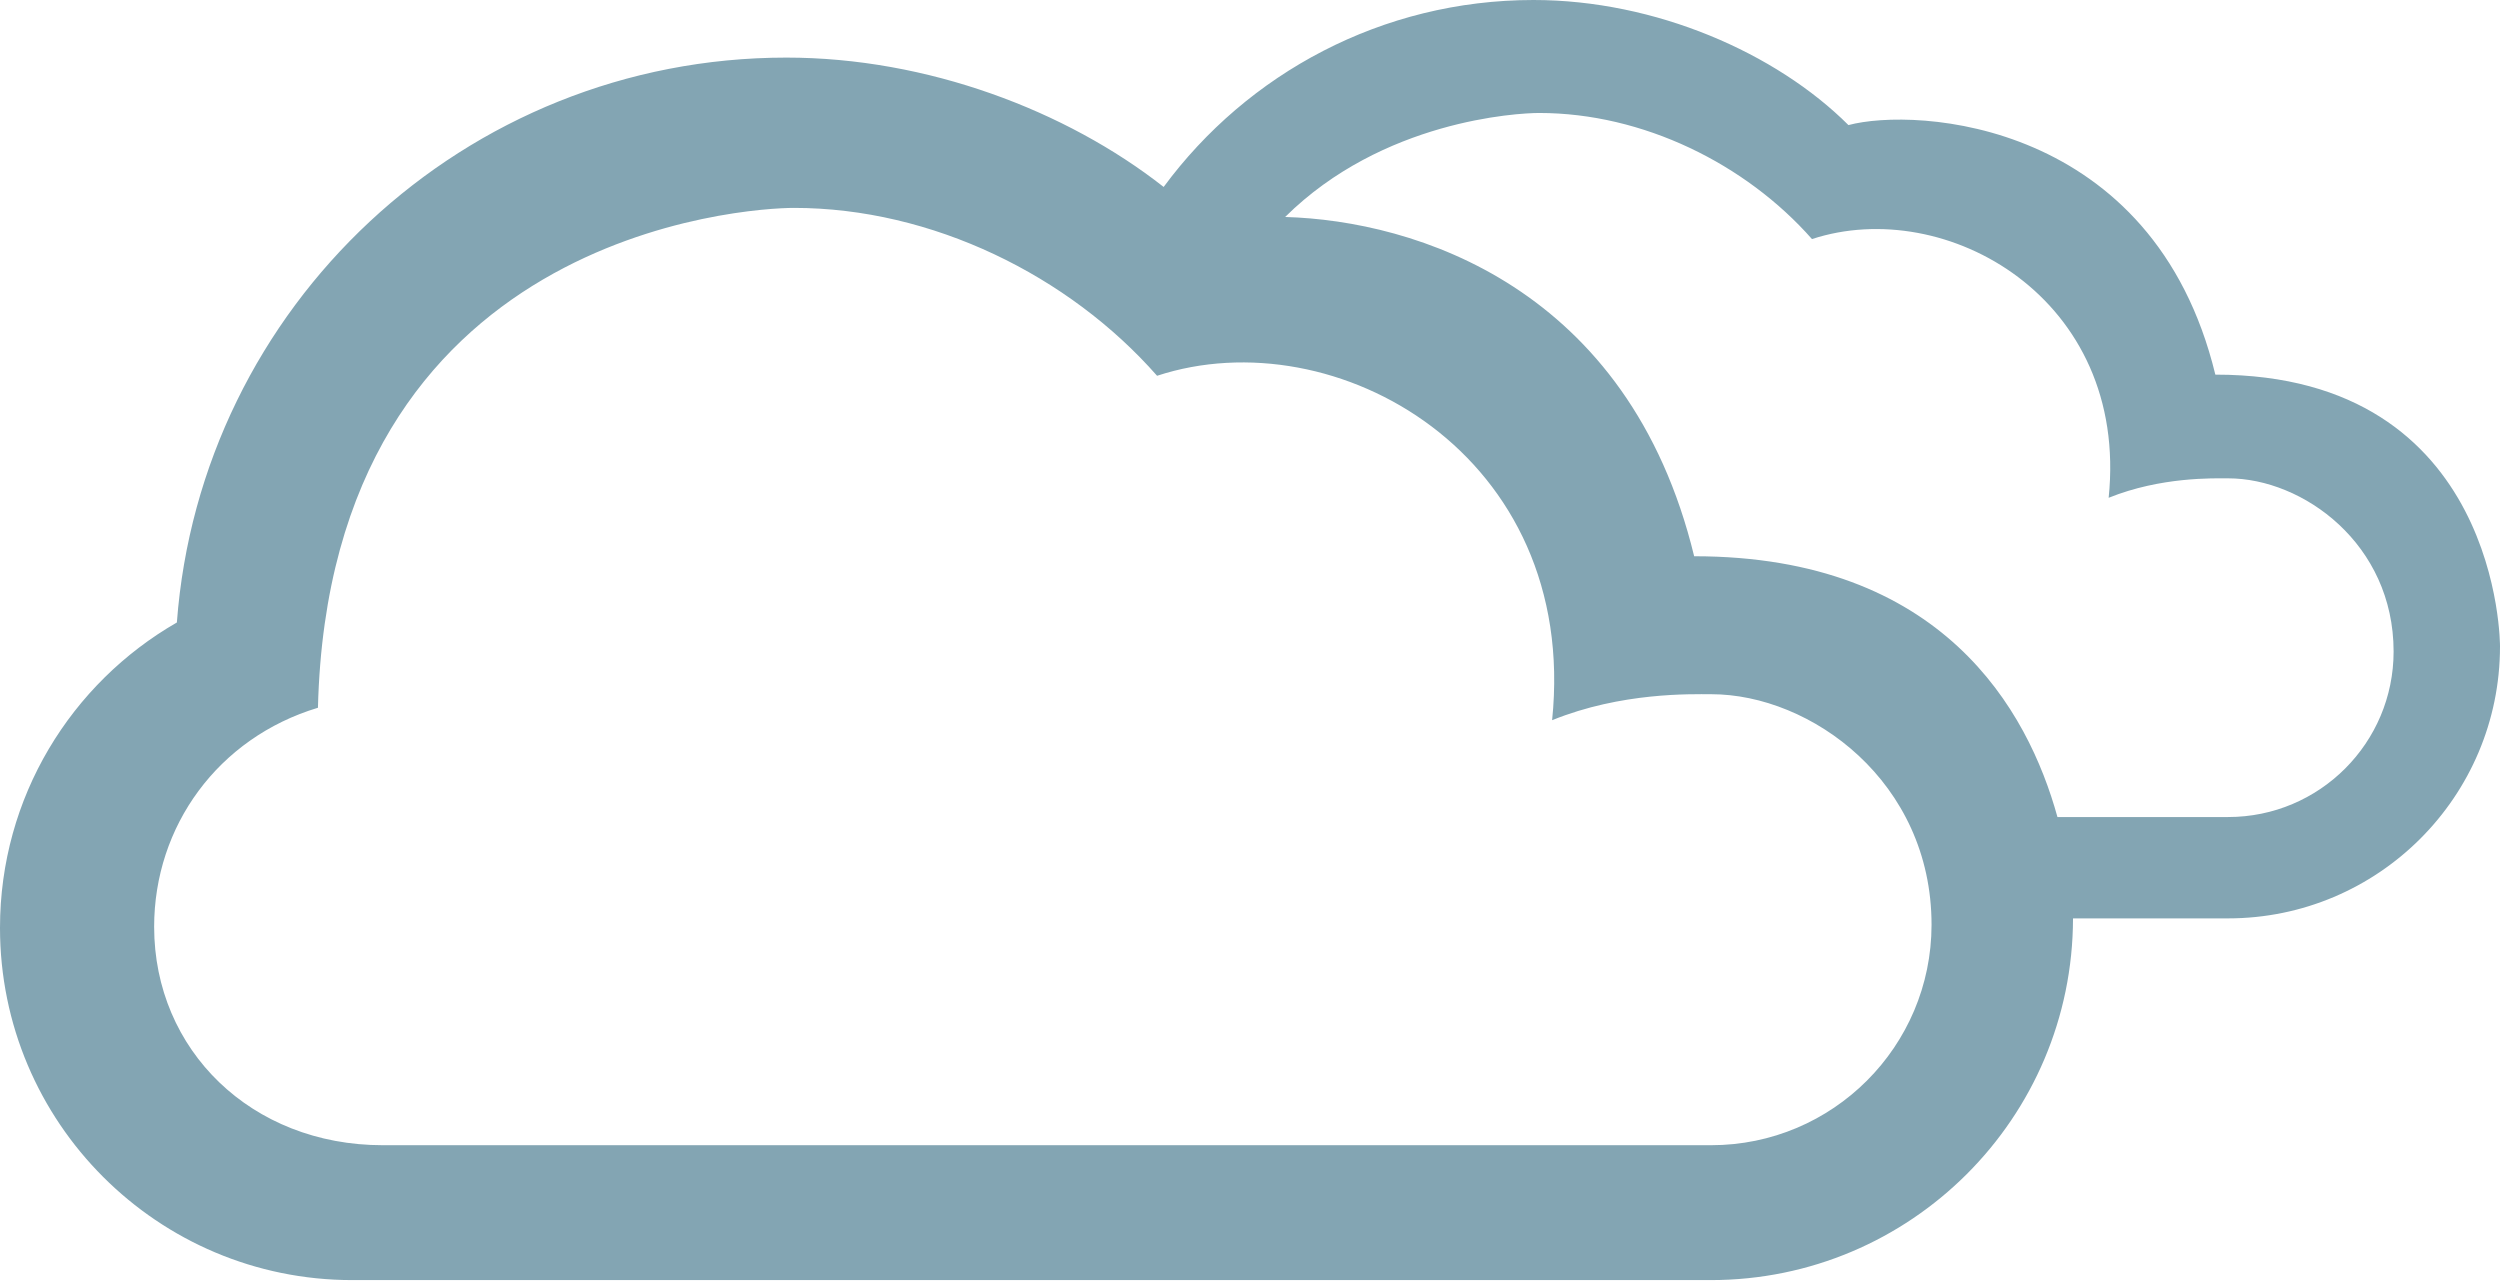
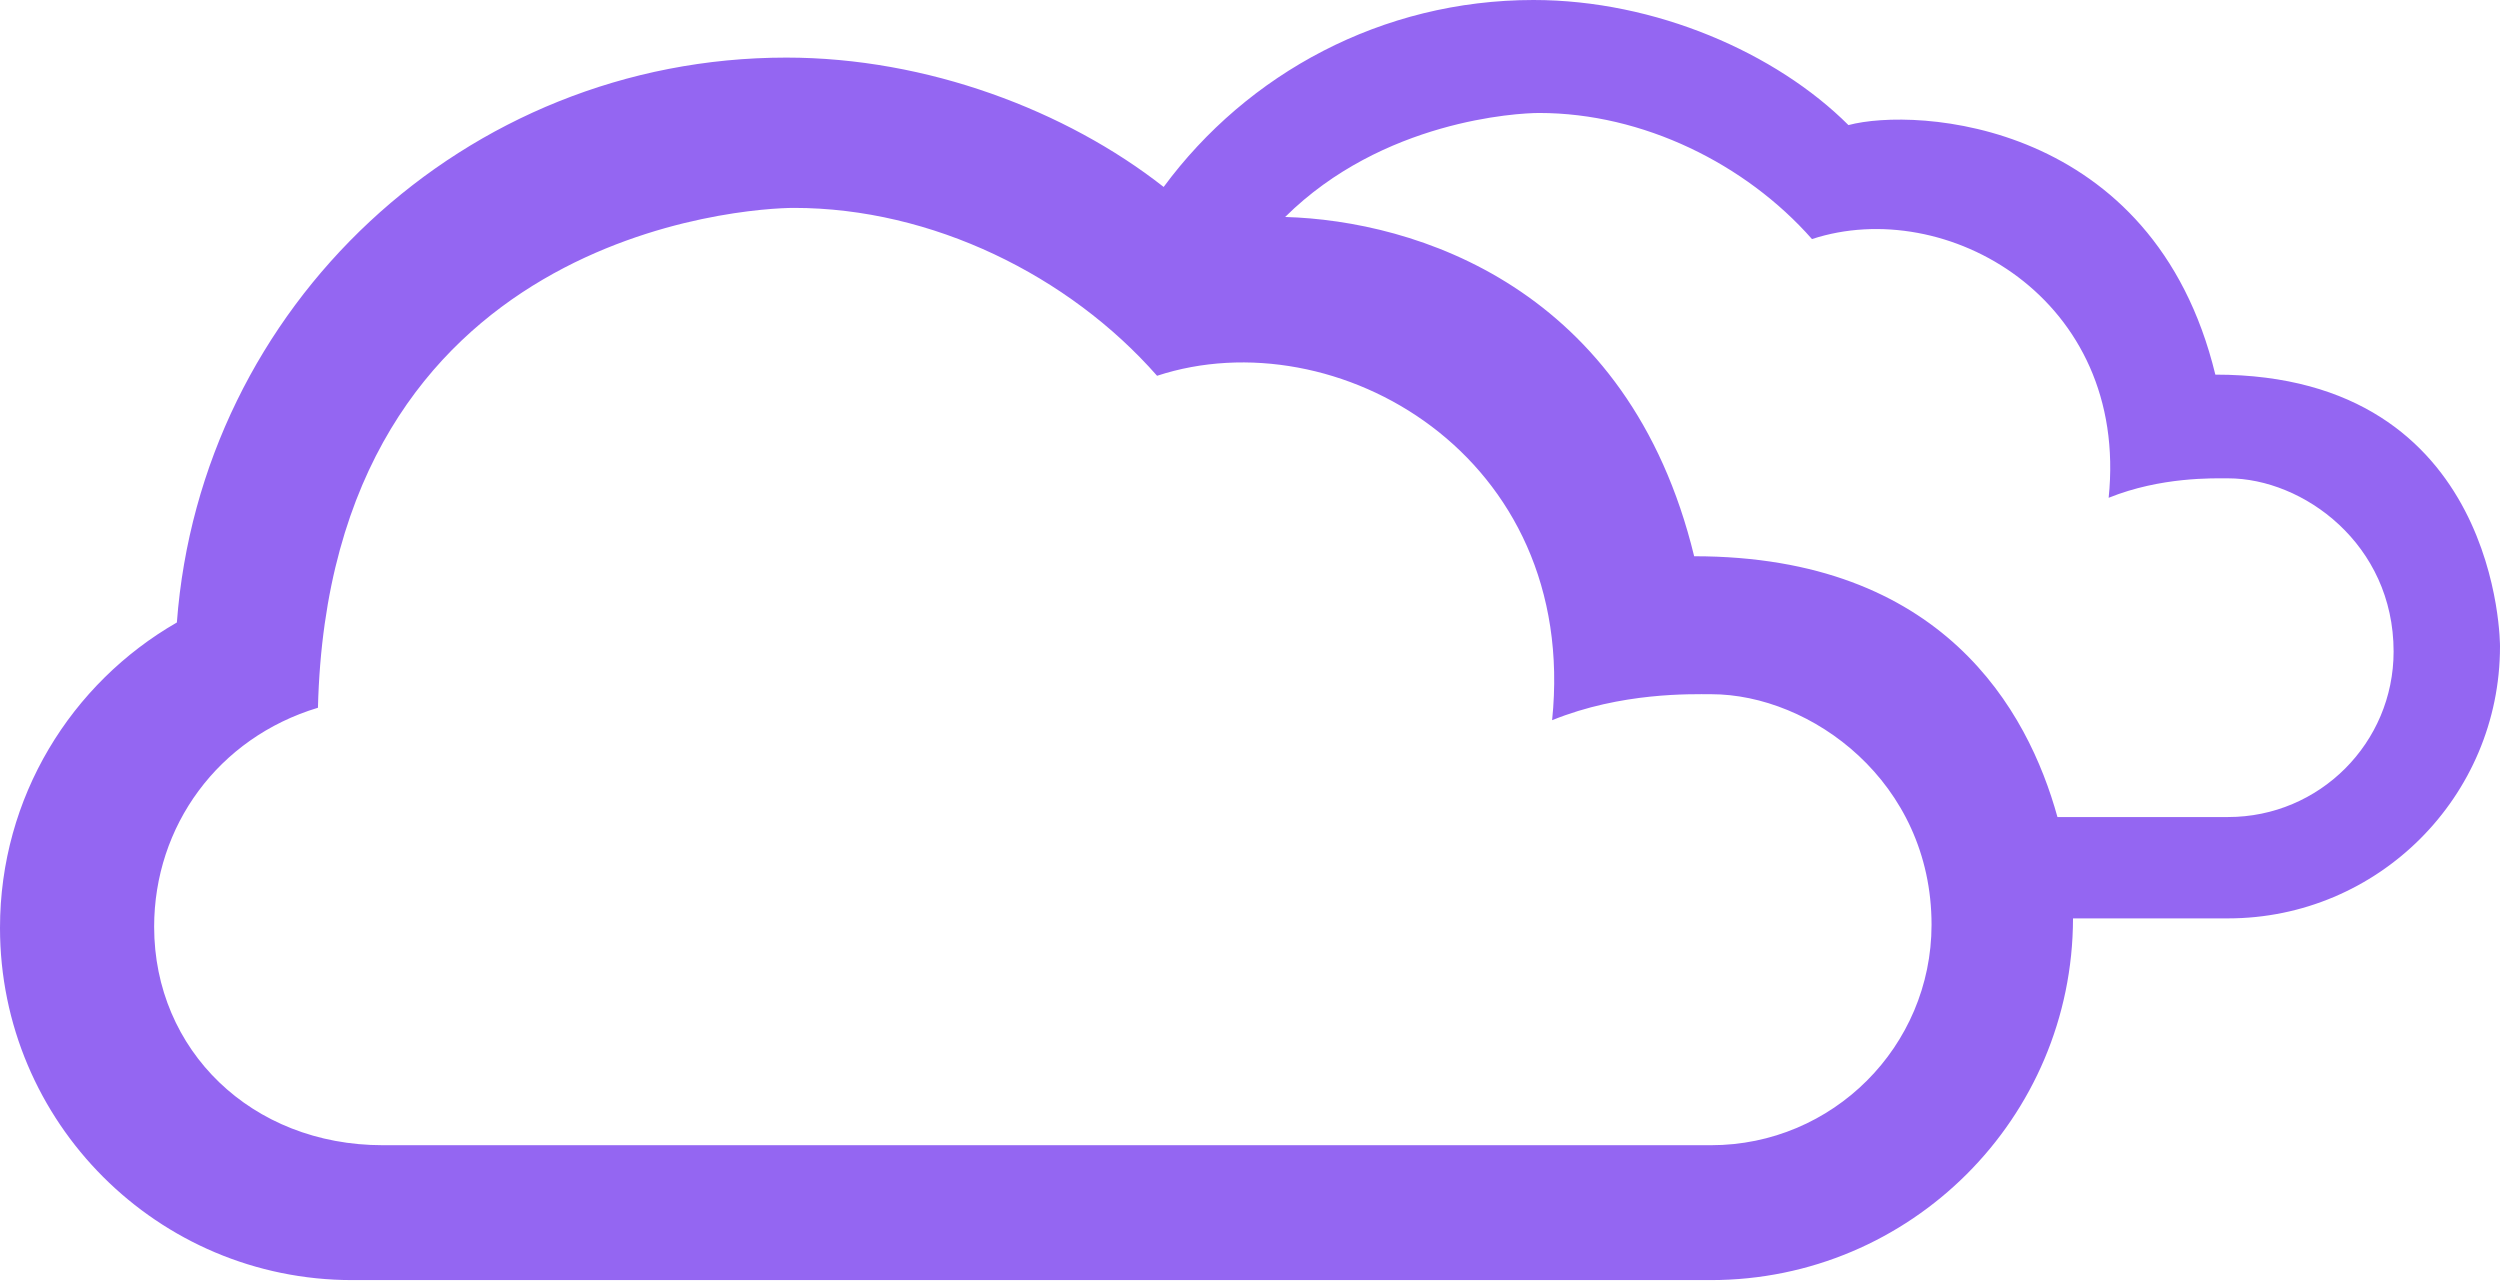
<svg xmlns="http://www.w3.org/2000/svg" version="1.1" id="Layer_1" x="0px" y="0px" width="52.045px" height="26.648px" viewBox="0 0 52.045 26.648" style="enable-background:new 0 0 52.045 26.648;" xml:space="preserve">
-   <path id="_x30_6" style="fill:#83A5B3;" d="M46.119,7.799c-1.287-5.301-6.246-5.569-7.638-5.195C36.976,1.102,34.463,0,31.924,0  c-3.155,0-5.957,1.531-7.699,3.892c-2.029-1.593-4.926-2.693-7.854-2.693c-6.703,0-12.195,5.182-12.689,11.76  C1.482,14.223,0,16.595,0,19.315c0,4.052,3.283,7.334,7.334,7.334h28.281c4.161,0,7.534-3.371,7.541-7.53h3.225  c3.127,0,5.664-2.535,5.664-5.663C52.045,13.456,52.071,7.799,46.119,7.799z M35.621,23.841H7.969c-2.738,0-4.76-1.982-4.76-4.547  c0-2.094,1.33-3.933,3.41-4.56c0.246-9.9,8.943-10.406,9.91-10.406c2.873,0,5.725,1.408,7.559,3.495  c3.709-1.219,8.791,1.643,8.224,7.17c1.446-0.586,2.896-0.541,3.311-0.541c2.076,0,4.588,1.818,4.588,4.801  C40.209,21.788,38.153,23.841,35.621,23.841z M46.385,17.009h-3.553c-0.615-2.228-2.396-5.429-7.563-5.429  c-1.361-5.611-5.816-6.986-8.515-7.063c2.031-2.011,4.83-2.165,5.289-2.165c2.158,0,4.299,1.059,5.679,2.625  c2.784-0.915,6.604,1.232,6.176,5.386c1.088-0.439,2.178-0.405,2.487-0.405c1.56,0,3.445,1.366,3.445,3.605  C49.83,15.467,48.287,17.009,46.385,17.009z" />
+   <path id="_x30_6" style="fill:#9466f2;" d="M46.119,7.799c-1.287-5.301-6.246-5.569-7.638-5.195C36.976,1.102,34.463,0,31.924,0  c-3.155,0-5.957,1.531-7.699,3.892c-2.029-1.593-4.926-2.693-7.854-2.693c-6.703,0-12.195,5.182-12.689,11.76  C1.482,14.223,0,16.595,0,19.315c0,4.052,3.283,7.334,7.334,7.334h28.281c4.161,0,7.534-3.371,7.541-7.53h3.225  c3.127,0,5.664-2.535,5.664-5.663C52.045,13.456,52.071,7.799,46.119,7.799z M35.621,23.841H7.969c-2.738,0-4.76-1.982-4.76-4.547  c0-2.094,1.33-3.933,3.41-4.56c0.246-9.9,8.943-10.406,9.91-10.406c2.873,0,5.725,1.408,7.559,3.495  c3.709-1.219,8.791,1.643,8.224,7.17c1.446-0.586,2.896-0.541,3.311-0.541c2.076,0,4.588,1.818,4.588,4.801  C40.209,21.788,38.153,23.841,35.621,23.841z M46.385,17.009h-3.553c-0.615-2.228-2.396-5.429-7.563-5.429  c-1.361-5.611-5.816-6.986-8.515-7.063c2.031-2.011,4.83-2.165,5.289-2.165c2.158,0,4.299,1.059,5.679,2.625  c2.784-0.915,6.604,1.232,6.176,5.386c1.088-0.439,2.178-0.405,2.487-0.405c1.56,0,3.445,1.366,3.445,3.605  C49.83,15.467,48.287,17.009,46.385,17.009z" />
</svg>
